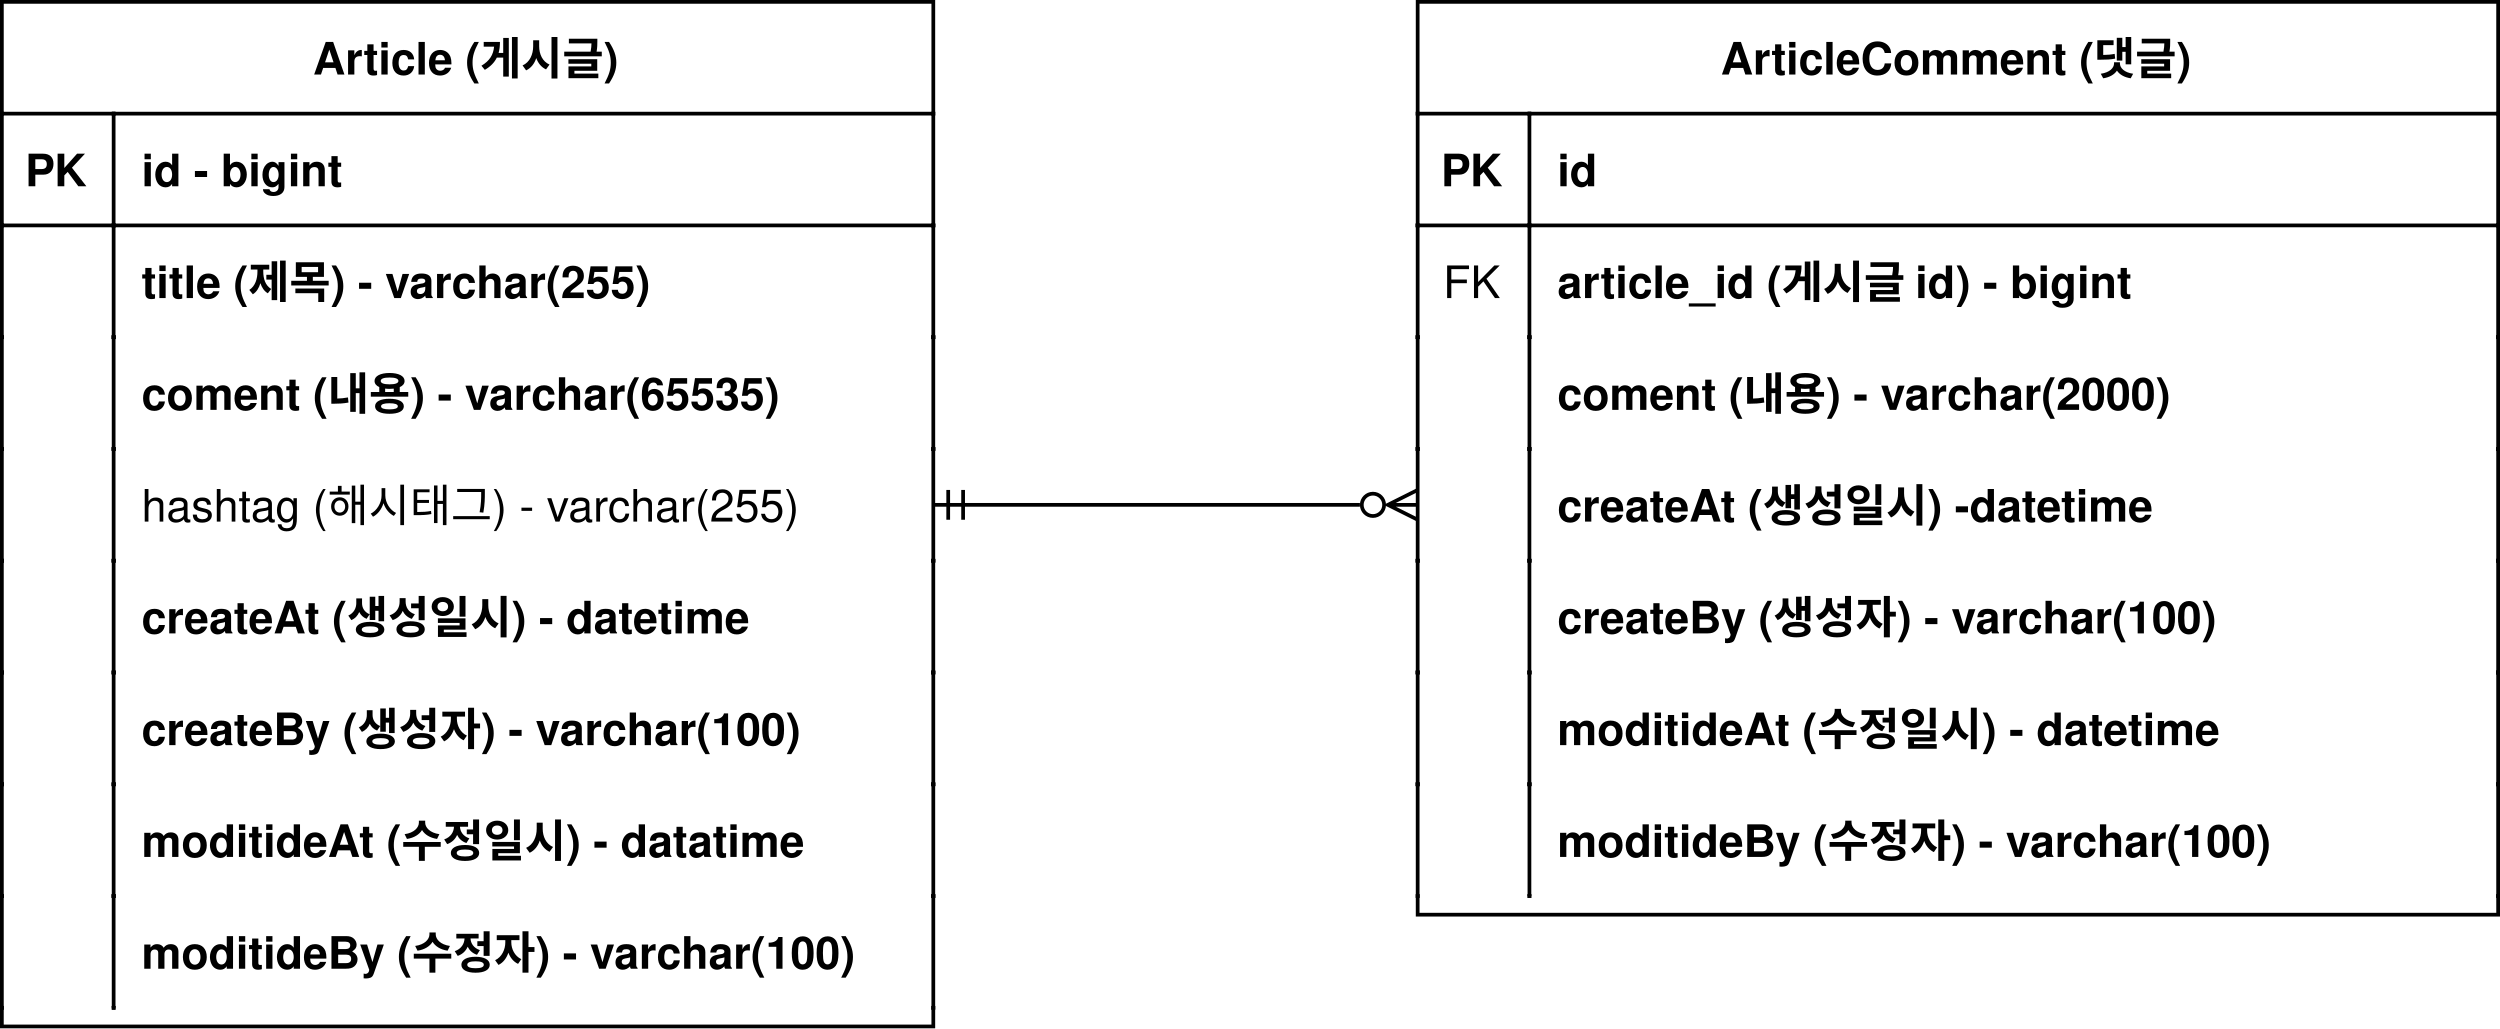
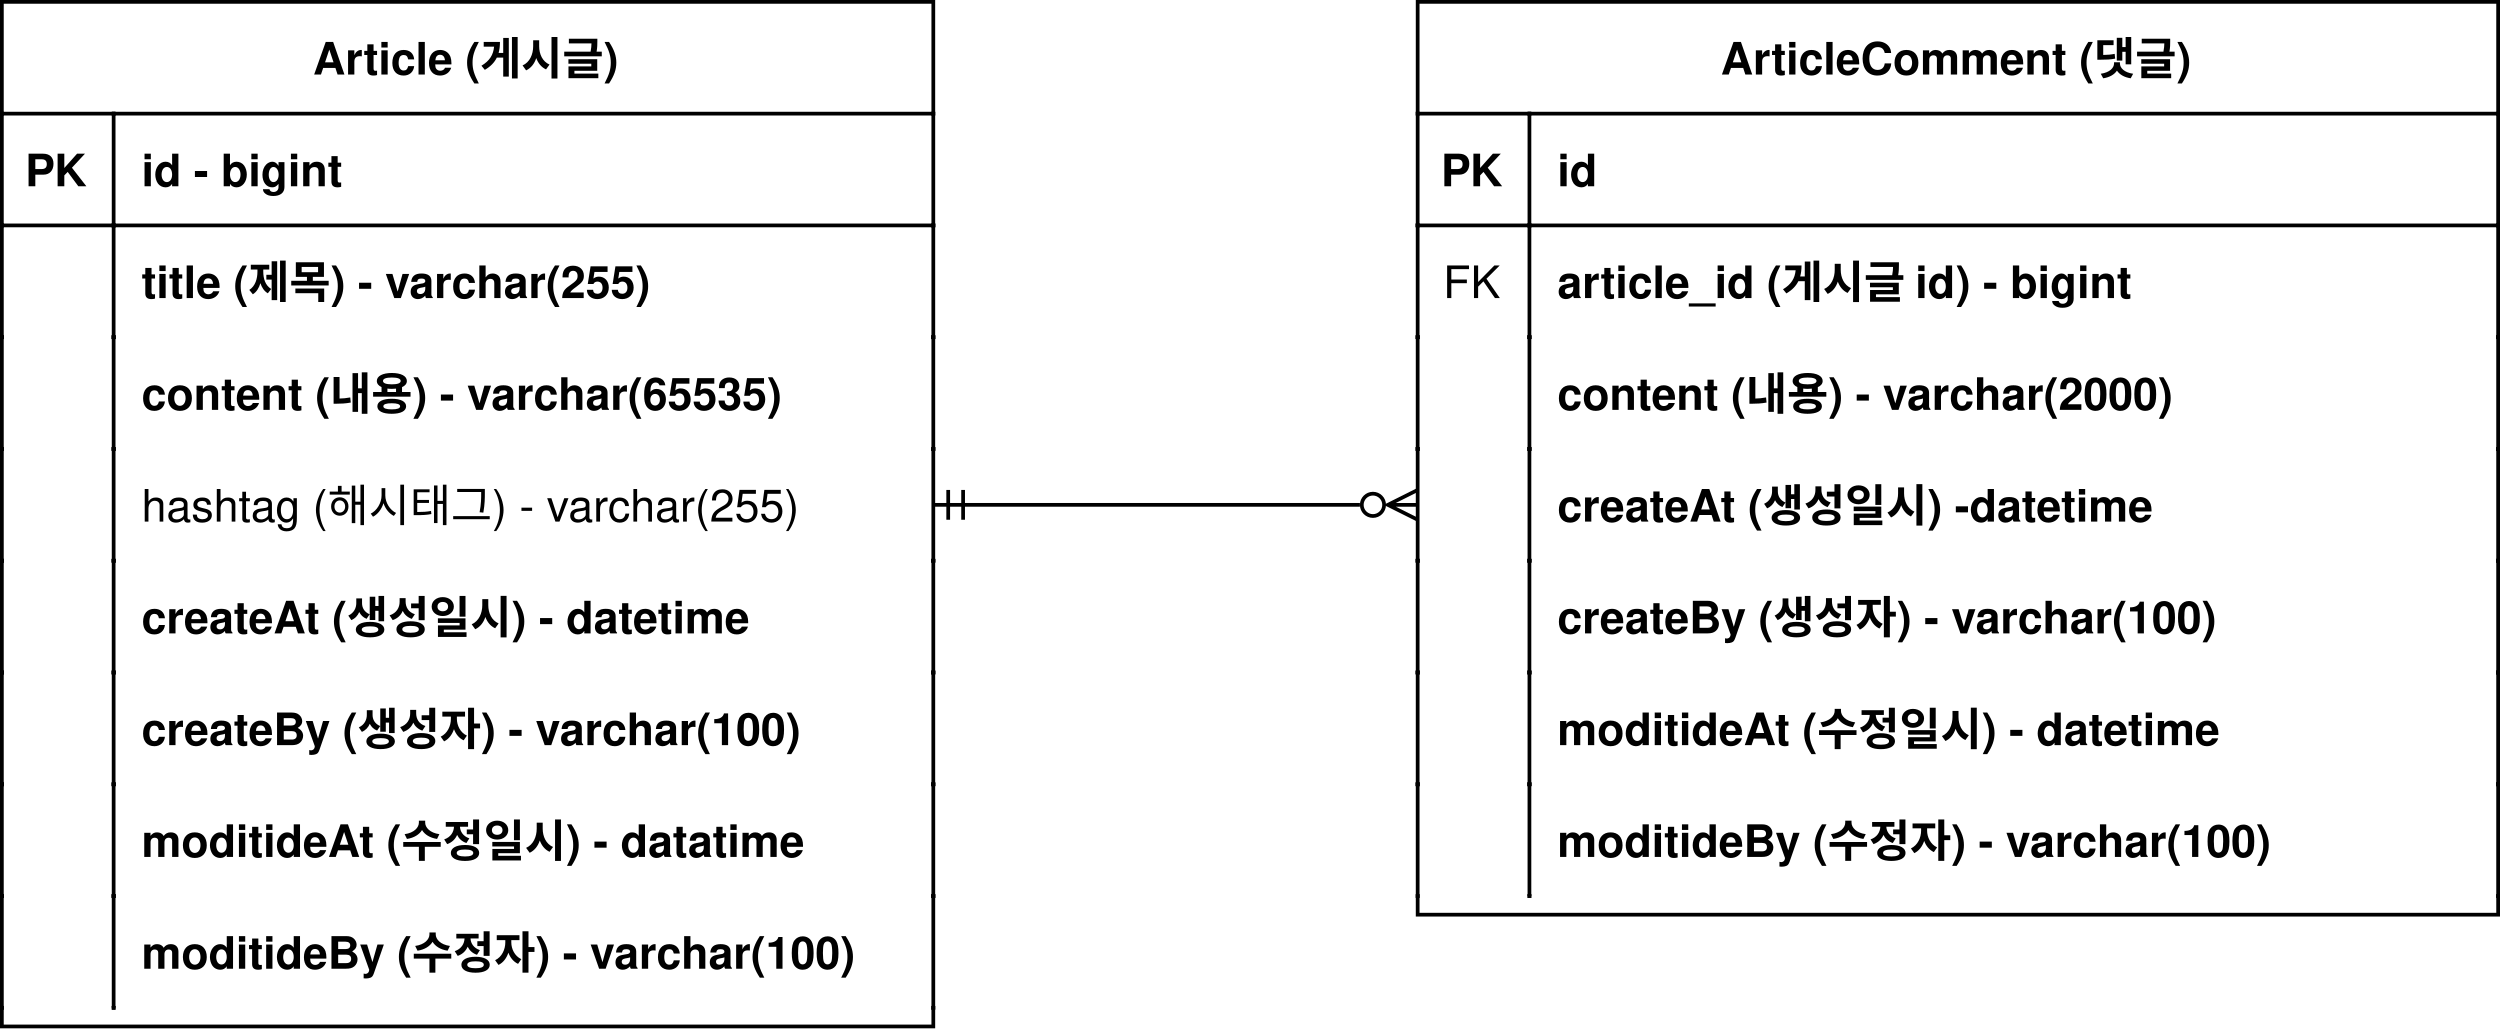
- <svg xmlns="http://www.w3.org/2000/svg" version="1.1" width="671px" height="276px" viewBox="-0.5 -0.5 671 276" content="&lt;mxfile host=&quot;app.diagrams.net&quot; modified=&quot;2023-03-22T06:44:20.133Z&quot; agent=&quot;5.0 (Macintosh; Intel Mac OS X 10_15_7) AppleWebKit/537.36 (KHTML, like Gecko) Chrome/111.0.0.0 Safari/537.36&quot; etag=&quot;Q8bDZ5CFIexrXIqxSNot&quot; version=&quot;21.0.8&quot; type=&quot;github&quot;&gt;&lt;diagram id=&quot;R2lEEEUBdFMjLlhIrx00&quot; name=&quot;Page-1&quot;&gt;7V1dc5s4FP01mkkfksF8xPajwU4702Q203a23X3pKKCAWoy8IDt2f/1KIAU7AteOseMiZtwGXYSAe47uQdcSBpY3Xb5P4Sy6IwGKgWkES2CNgWn2bMtmf7hlVViGplUYwhQHolJp+Ix/IWE0hHWOA5RtVKSExBTPNo0+SRLk0w0bTFPytFntkcSbZ53BECmGzz6MVetXHNCosA4co7R/QDiM5Jl7htgzhbKyMGQRDMjThgkt6Q1JqLjEe5ROYYISyvbcwfQnSoEziSjldzoC5g37PPLaVyEhYYzgDGdXPpkys5+xKjePcIpj7ua1hlzREDudNQGWlxJCi63p0kMxx0rCUFzTTc3eZz+kvN0dDvAuF6vbnwZNPjxZf9O7u/C+/3ApwV/AeC4cDDwTjIxRSrHPfG4aF2AyAq4JBh6YeGDggqGXWwZgYLwTnqQrCQ9z6oxvUvjATW5GYUoFiyyDGRgvKMQJc4E17uXlOIazDOfVC0uE4+AWrsicyoZkyX3ESxR8KkjE6zI+3bLGeJE3zuH4LC6G74YxDhO27TMf8TO6KcrYtdzCjIoaqheFYxcopWi5ZhJefY/IFNF0xarIvZI9okf1LKcoP5X8NCU/ozVumn1REQrChc9tlziyDQHlPrDaKqx1SLF7pxjGn1hnhUmYg7aJCXdskJLZF5iGiArDjGDu0skCFd0l9z6OY4/EhEObkATJavndOS77MCd4xpUDHHYBHiv3yjL78Oop9UiS0ZRRhJ8KMaSeEEfLpWQmzhOjR3kZqfAm334glLLeV4frdv7/Hm2BrmXsBq6s1zy2joLt/cd90CXsZh/jPPJFOAhQUvRKHq1hiXgFmJUIPHv9JRwv++KuiNg7I7IGgbUnAqKx0i17twZjRv8EUuSSeRJkCqzP13kA0tcK0qy+aVyyfw845D3k/GCXIbeo62Yz6OMkvC2OvH7BC+covFjW91SzUZ7s1NwpiNLXOdwbxwz3128e7gcHYXuiXr+r//s7+7/1wX2o4EoxlU/cHnsEzx+0XTAagdHwnQj7C5j6EUwvTMepf/b+Q4J/xQjmUNK0OfJ/jeLgvv80X4T+j/+y5Pvyy78fL3sKibQM/Ao1dtaC2sA/PGHgr4TW/HPi/m/cX8/cVof9yttW8y0+azNPMV3waD8wgWvz+D+sCvvXjmO1JvA3yBrt4r7W+Z2jxv3nbN6bBX41v3OGHf71XdjWM/CruZwIZhGFYRH5x2DoiMgvUuxjMLBkrr0P3EFbhgCNM0e74N9le44W/J23Dv4V2Z78+7iN/8+v17++U/f1lAM1++OniJ1xRGUCiEf/cb5hA9aX+JBgDNzyS1ipBwE7iuIpOkNWnGpUUMMh7YRBztHolKF5ZRi8tTL0KnJ97ZaGgs76aUNPTf0V4uCutojDBAyNl2OEnrFlik77daGOQPoJQ8U0r04YGhGG54mRbycMFcnAlgtDDSStFwY1NTglAaY4WB83DMBwIL9BdraOG6Dm44Y6HumnD2p2stOHhvTBfnN9qMgXtlwfrjXVBzV7KPVhbeig6kM3dNiZQvpJg5qp3Fgh4pHpxvwFRierdetDfsOg7bMSHLkCadv6kGEF2qbdwPqQ6rlFWicKd8Z1S4eo1fuqyFAF7vHmjal5wj9ofchrEDE1zRPKTvtifcjZIf3KJSFNUmGLbF83K9u7NHcKbnQZv2NF+KolIaeN8GrC7+YcI/wB3VjTBF/F2k5YPGZ/z1f+bVuLnbctR3HtWB54wPitjkH6CUGX2juWEFQtETmtEBw2E/D8ZUDTPF7Fms99VomYht65uzraaBf7LXWA2MX+ZmJ/5TKRkwZ/q+7VPa39Wqegs35yYKnjvVdNFu5mCtdSSD9pOGyVWScNey4iOa00VIz5Wi4NjqbSoI4Au6nCTRJIP2E47H1DnTDsuYbktMJQN5mjvcIw0FMY5KzDpqYKaz9wqOGRdvpgd6+cOpY+VC4lOak+2BUJw3brg63pe6hsNXvYTRVulkL6SYOtsCDlJ0OBQISF4IiEJIHxLcmh5PP+fiBKV2IGMJxTwkwRncZiL1pi+m1t+x/e1JUjSuOlaDkvrGQhYffxbb2wdhQvloflpfK4YMR/oYAVJ59+oZR8IXcwWRV7bjB3Rl4vn7Nc1pzCJPgr52e+Y61i4Q4UKL9ooLxtPiPz1EfbfFvUo1Ioa59TahKcKYohxYvNC9lDP1ix/KmCgjDl70tYk/8B&lt;/diagram&gt;&lt;/mxfile&gt;" resource="https://app.diagrams.net/#Hxotlr333%2Fboard-project%2Ffeature%252F%25236-domain%2Fdocument%2Fboard-project-erd.svg">
+ <svg xmlns="http://www.w3.org/2000/svg" version="1.1" width="671px" height="276px" viewBox="-0.5 -0.5 671 276" content="&lt;mxfile host=&quot;app.diagrams.net&quot; modified=&quot;2023-03-22T06:51:32.469Z&quot; agent=&quot;5.0 (Macintosh; Intel Mac OS X 10_15_7) AppleWebKit/537.36 (KHTML, like Gecko) Chrome/111.0.0.0 Safari/537.36&quot; etag=&quot;W3iOHVlQ_yZtUqeSkr7V&quot; version=&quot;21.0.8&quot; type=&quot;github&quot;&gt;&lt;diagram id=&quot;R2lEEEUBdFMjLlhIrx00&quot; name=&quot;Page-1&quot;&gt;7V1dc5s4FP01mkkfksF8xPajwU4702Q203a23X3pKEYBtYC8IDt2f/1KIAU7AteOseMiZpwMuggB9xzdg64lDCwvXr5P4Sy8Iz6KgGn4S2CNgWn2ezb7zw2rwjA0rcIQpNgvTL3S8Bn/QsJoCOsc+yjbqEgJiSiebRqnJEnQlG7YYJqSp81qjyTaPOsMBkgxfJ7CSLV+xT4NC+vAMUr7B4SDUJ65Z4g9MZSVhSELoU+eNkxoSW9IQsUl3qM0hglKKNtzB9OfKAXOJKSU3+kImDfs88hrXwWEBBGCM5xdTUnMzNOMVbl5hDGOuJvXGnJFQ+x01gRYXkoILbbipYciDpWEobimm5q9z35Iebs7HOBdLla3Pw2afHiy/qZ3d8F9/+FSgr+A0Vw4GHgmGBmjlOIp87lpXIDJCLgmGHhg4oGBC4ZebhmAgfFOeJKuJDzMqTO+SeEDN7kZhSkVLLIMZmC8oBAnzAXWuJeXowjOMpxXLywhjvxbuCJzKhuSJfcRL5H/qSARr8v4dMsa40XeOIfjs7gYvhtGOEjY9pT5iJ/RTVHGruUWZlTUUL0oHLtAKUXLNZPw6ntEYkTTFasi90r2iB7Vs5yi/FTy05T8DNe4afZFRSgIFzy3XeLINgSU+8Bqq7DWIcXunWIYfWKdFSZBDtomJtyxfkpmX2AaICoMM4K5SycLVHSX3Ps4ijwSEQ5tQhIkq+V357jsw5zgGVcOcNgFeKzcK8vsw6un1CNJRlNGEX4qxJB6Qhwtl5KZOE+EHuVlpMKbfPuBUMp6Xx2u2/n/e7QFupaxG7iyXvPYOgq29x/3QZewm32M8sgXYt9HSdErebSGJeIVYFYi8Oz1l3C87Iu7ImLvjMgaBNaeCIjGSrfs3RqMGP0TSJFL5omfKbA+X+cBSF8rSLP6pnHJ/h5wwHvI+cEuQ25R181mcIqT4LY48voFL5yj8GJZ31PNRnmyU3OnIEpf53BvHDPcX795uB8chO2Jev2u/u/v7P/WB/ehgivFVD5xe+wRPH/QdsFoBEbDdyLsL2A6DWF6YTpO/bP3HxL8K0Ywh5KmzZH/axj59/2n+SKY/vgvS74vv/z78bKnkEjLwK9QY2ctqA38wxMG/kpozT8n7v/G/fXMbXXYr7xtNd/CEyJFjumCh/uBCVybC8CwKu5fO47VmsjfIG20C/xaJ3iOGvif03lvFvnVBM8ZdvjXd2Fbz8ivJnNCmIUUBkXkH4OhIyK/yLGPwcCSyfY+cAdtGQM0zhztgn+X7jla8HfeOvhXpHvyL+Q2/p9fr399p+7rKQdq+meaInbGEZUZIB79x/mGDVhf4kOCMXDLb2GlHvjsKIpjdIasONWooIZD2gmDnKTRKUPzyjB4a2XoVST72i0NBZ3104aemvsrxMFdbRGHCRgaL8cIPWPLHJ3260IdgfQThop5Xp0wNCIMzzMj304YKpKBLReGGkhaLwxqajAmPqbYXx83DMBwIL9CdraOG6Dm44Y6HumnD2p2stOHhvTBfnN9qMgXtlwfrjXVBzV7KPVhbeig6kM3dNiZQvpJg5qp3Fgi4pE4Xp+/wOhktW6ByG8YtH1WgiOXIG1bIDKsQNu0G1ggUj25SOtE4c64bukQtXpfFRmqwD3exDE1T/gHLRB5DSKmpnlC2WlfLBA5O6RfuSakSSpske3rZmV7l+ZOwY0u43esCF+1JuS0EV5N+N2cY4Q/oBtrmuCrWNwJi8fs7/nSv22LsfO25SiuHesDDxi/1TFIPyHoUnvHEoKqNSKnFYLDZgKevwxomserWPS51zIR09A7eVfHG+2Cv6WOELvg30zwr1wnctLob9W9vKe13+sUdNZPDyx1wPeq2cLdVOFaCuknDYctM+ukYc9VJKeVhopBX8ulwdFUGtQhYDdXuEkC6ScMh71xqBOGPReRnFYY6mZztFcYBnoKg5x22NRcYe0HDjU80k4f7O6lU8fSh8q1JCfVB7siYdhufbA1fROVrWYPu7nCzVJIP2mwFRak/GTIF4iwEBySgCQwuiU5lHzi3w9E6UpMAYZzSpgppHEk9qIlpt/Wtv/hTV05ojReipbzwkoWEnYf39YLa0fxYnlYXiqP80f8NwpYcfLpF0rJF3IHk1Wx5wZzZ+T18knLZc0YJv5fOT/zHWsVC3cgX/lNA+V98xmZp1O0zbdFPSqFsvY5pSbBmaIIUrzYvJA99IMVyx8rKAhT/sCENfkf&lt;/diagram&gt;&lt;/mxfile&gt;" resource="https://app.diagrams.net/#Hxotlr333%2Fboard-project%2Ffeature%252F%25236-domain%2Fdocument%2Fboard-project-erd.svg">
  <defs>
    <clipPath id="mx-clip-0-30-30-30-0">
      <rect x="0" y="30" width="30" height="30" />
    </clipPath>
    <clipPath id="mx-clip-36-30-214-30-0">
      <rect x="36" y="30" width="214" height="30" />
    </clipPath>
    <clipPath id="mx-clip-36-60-214-30-0">
      <rect x="36" y="60" width="214" height="30" />
    </clipPath>
    <clipPath id="mx-clip-36-90-214-30-0">
      <rect x="36" y="90" width="214" height="30" />
    </clipPath>
    <clipPath id="mx-clip-36-120-214-30-0">
      <rect x="36" y="120" width="214" height="30" />
    </clipPath>
    <clipPath id="mx-clip-0-150-30-30-0">
      <rect x="0" y="150" width="30" height="30" />
    </clipPath>
    <clipPath id="mx-clip-36-150-214-30-0">
      <rect x="36" y="150" width="214" height="30" />
    </clipPath>
    <clipPath id="mx-clip-0-180-30-30-0">
      <rect x="0" y="180" width="30" height="30" />
    </clipPath>
    <clipPath id="mx-clip-36-180-214-30-0">
      <rect x="36" y="180" width="214" height="30" />
    </clipPath>
    <clipPath id="mx-clip-0-210-30-30-0">
      <rect x="0" y="210" width="30" height="30" />
    </clipPath>
    <clipPath id="mx-clip-36-210-214-30-0">
      <rect x="36" y="210" width="214" height="30" />
    </clipPath>
    <clipPath id="mx-clip-0-240-30-30-0">
      <rect x="0" y="240" width="30" height="30" />
    </clipPath>
    <clipPath id="mx-clip-36-240-214-30-0">
      <rect x="36" y="240" width="214" height="30" />
    </clipPath>
    <clipPath id="mx-clip-380-30-30-30-0">
      <rect x="380" y="30" width="30" height="30" />
    </clipPath>
    <clipPath id="mx-clip-416-30-254-30-0">
      <rect x="416" y="30" width="254" height="30" />
    </clipPath>
    <clipPath id="mx-clip-380-60-30-30-0">
      <rect x="380" y="60" width="30" height="30" />
    </clipPath>
    <clipPath id="mx-clip-416-60-254-30-0">
      <rect x="416" y="60" width="254" height="30" />
    </clipPath>
    <clipPath id="mx-clip-416-90-254-30-0">
      <rect x="416" y="90" width="254" height="30" />
    </clipPath>
    <clipPath id="mx-clip-380-120-30-30-0">
      <rect x="380" y="120" width="30" height="30" />
    </clipPath>
    <clipPath id="mx-clip-416-120-254-30-0">
      <rect x="416" y="120" width="254" height="30" />
    </clipPath>
    <clipPath id="mx-clip-380-150-30-30-0">
      <rect x="380" y="150" width="30" height="30" />
    </clipPath>
    <clipPath id="mx-clip-416-150-254-30-0">
      <rect x="416" y="150" width="254" height="30" />
    </clipPath>
    <clipPath id="mx-clip-380-180-30-30-0">
      <rect x="380" y="180" width="30" height="30" />
    </clipPath>
    <clipPath id="mx-clip-416-180-254-30-0">
      <rect x="416" y="180" width="254" height="30" />
    </clipPath>
    <clipPath id="mx-clip-380-210-30-30-0">
      <rect x="380" y="210" width="30" height="30" />
    </clipPath>
    <clipPath id="mx-clip-416-210-254-30-0">
      <rect x="416" y="210" width="254" height="30" />
    </clipPath>
  </defs>
  <g>
    <path d="M 0 30 L 0 0 L 250 0 L 250 30" fill="rgb(255, 255, 255)" stroke="rgb(0, 0, 0)" stroke-miterlimit="10" pointer-events="all" />
    <path d="M 0 30 L 0 275 L 250 275 L 250 30" fill="none" stroke="rgb(0, 0, 0)" stroke-miterlimit="10" pointer-events="none" />
    <path d="M 0 30 L 250 30" fill="none" stroke="rgb(0, 0, 0)" stroke-miterlimit="10" pointer-events="none" />
    <path d="M 30 30 L 30 60 L 30 90 L 30 120 L 30 150 L 30 180 L 30 210 L 30 240 L 30 270" fill="none" stroke="rgb(0, 0, 0)" stroke-miterlimit="10" pointer-events="none" />
    <g fill="rgb(0, 0, 0)" font-family="Helvetica" font-weight="bold" pointer-events="none" text-anchor="middle" font-size="12px">
      <text x="124.5" y="19.5"> Article (게시글)</text>
    </g>
    <path d="M 0 30 M 250 30 M 250 60 L 0 60" fill="none" stroke="rgb(0, 0, 0)" stroke-linecap="square" stroke-miterlimit="10" pointer-events="none" />
    <path d="M 0 30 M 30 30 M 30 60 M 0 60" fill="none" stroke="rgb(0, 0, 0)" stroke-linecap="square" stroke-miterlimit="10" pointer-events="none" />
    <g fill="rgb(0, 0, 0)" font-family="Helvetica" font-weight="bold" pointer-events="none" clip-path="url(#mx-clip-0-30-30-30-0)" text-anchor="middle" font-size="12px">
      <text x="14.5" y="49.5">PK</text>
    </g>
    <path d="M 30 30 M 250 30 M 250 60 M 30 60" fill="none" stroke="rgb(0, 0, 0)" stroke-linecap="square" stroke-miterlimit="10" pointer-events="none" />
    <g fill="rgb(0, 0, 0)" font-family="Helvetica" font-weight="bold" text-decoration="underline" pointer-events="none" clip-path="url(#mx-clip-36-30-214-30-0)" font-size="12px">
      <text x="37.5" y="49.5">id - bigint</text>
    </g>
    <path d="M 0 60 M 250 60 M 250 90 M 0 90" fill="none" stroke="rgb(0, 0, 0)" stroke-linecap="square" stroke-miterlimit="10" pointer-events="none" />
    <path d="M 0 60 M 30 60 M 30 90 M 0 90" fill="none" stroke="rgb(0, 0, 0)" stroke-linecap="square" stroke-miterlimit="10" pointer-events="none" />
    <path d="M 30 60 M 250 60 M 250 90 M 30 90" fill="none" stroke="rgb(0, 0, 0)" stroke-linecap="square" stroke-miterlimit="10" pointer-events="none" />
    <g fill="rgb(0, 0, 0)" font-family="Helvetica" font-weight="bold" pointer-events="none" clip-path="url(#mx-clip-36-60-214-30-0)" font-size="12px">
      <text x="37.5" y="79.5">title (제목) - varchar(255)</text>
    </g>
    <path d="M 0 90 M 250 90 M 250 120 M 0 120" fill="none" stroke="rgb(0, 0, 0)" stroke-linecap="square" stroke-miterlimit="10" pointer-events="none" />
    <path d="M 0 90 M 30 90 M 30 120 M 0 120" fill="none" stroke="rgb(0, 0, 0)" stroke-linecap="square" stroke-miterlimit="10" pointer-events="none" />
    <path d="M 30 90 M 250 90 M 250 120 M 30 120" fill="none" stroke="rgb(0, 0, 0)" stroke-linecap="square" stroke-miterlimit="10" pointer-events="none" />
    <g fill="rgb(0, 0, 0)" font-family="Helvetica" font-weight="bold" pointer-events="none" clip-path="url(#mx-clip-36-90-214-30-0)" font-size="12px">
-       <text x="37.5" y="109.5">coment (내용) - varchar(65535)</text>
+       <text x="37.5" y="109.5">content (내용) - varchar(65535)</text>
    </g>
    <path d="M 0 120 M 250 120 M 250 150 M 0 150" fill="none" stroke="rgb(0, 0, 0)" stroke-linecap="square" stroke-miterlimit="10" pointer-events="none" />
    <path d="M 0 120 M 30 120 M 30 150 M 0 150" fill="none" stroke="rgb(0, 0, 0)" stroke-linecap="square" stroke-miterlimit="10" pointer-events="none" />
    <path d="M 30 120 M 250 120 M 250 150 M 30 150" fill="none" stroke="rgb(0, 0, 0)" stroke-linecap="square" stroke-miterlimit="10" pointer-events="none" />
    <g fill="rgb(0, 0, 0)" font-family="Helvetica" pointer-events="none" clip-path="url(#mx-clip-36-120-214-30-0)" font-size="12px">
      <text x="37.5" y="139.5">hashtag (해시태그) - varchar(255)</text>
    </g>
    <path d="M 0 150 M 250 150 M 250 180 M 0 180" fill="none" stroke="rgb(0, 0, 0)" stroke-linecap="square" stroke-miterlimit="10" pointer-events="none" />
    <path d="M 0 150 M 30 150 M 30 180 M 0 180" fill="none" stroke="rgb(0, 0, 0)" stroke-linecap="square" stroke-miterlimit="10" pointer-events="none" />
    <g fill="rgb(0, 0, 0)" font-family="Helvetica" pointer-events="none" clip-path="url(#mx-clip-0-150-30-30-0)" text-anchor="middle" font-size="12px" />
    <path d="M 30 150 M 250 150 M 250 180 M 30 180" fill="none" stroke="rgb(0, 0, 0)" stroke-linecap="square" stroke-miterlimit="10" pointer-events="none" />
    <g fill="rgb(0, 0, 0)" font-family="Helvetica" font-weight="bold" pointer-events="none" clip-path="url(#mx-clip-36-150-214-30-0)" font-size="12px">
      <text x="37.5" y="169.5">createAt (생성일시) - datetime</text>
    </g>
    <path d="M 0 180 M 250 180 M 250 210 M 0 210" fill="none" stroke="rgb(0, 0, 0)" stroke-linecap="square" stroke-miterlimit="10" pointer-events="none" />
    <path d="M 0 180 M 30 180 M 30 210 M 0 210" fill="none" stroke="rgb(0, 0, 0)" stroke-linecap="square" stroke-miterlimit="10" pointer-events="none" />
    <g fill="rgb(0, 0, 0)" font-family="Helvetica" pointer-events="none" clip-path="url(#mx-clip-0-180-30-30-0)" text-anchor="middle" font-size="12px" />
    <path d="M 30 180 M 250 180 M 250 210 M 30 210" fill="none" stroke="rgb(0, 0, 0)" stroke-linecap="square" stroke-miterlimit="10" pointer-events="none" />
    <g fill="rgb(0, 0, 0)" font-family="Helvetica" font-weight="bold" pointer-events="none" clip-path="url(#mx-clip-36-180-214-30-0)" font-size="12px">
      <text x="37.5" y="199.5">createBy (생성자) - varchar(100)</text>
    </g>
    <path d="M 0 210 M 250 210 M 250 240 M 0 240" fill="none" stroke="rgb(0, 0, 0)" stroke-linecap="square" stroke-miterlimit="10" pointer-events="none" />
    <path d="M 0 210 M 30 210 M 30 240 M 0 240" fill="none" stroke="rgb(0, 0, 0)" stroke-linecap="square" stroke-miterlimit="10" pointer-events="none" />
    <g fill="rgb(0, 0, 0)" font-family="Helvetica" pointer-events="none" clip-path="url(#mx-clip-0-210-30-30-0)" text-anchor="middle" font-size="12px" />
    <path d="M 30 210 M 250 210 M 250 240 M 30 240" fill="none" stroke="rgb(0, 0, 0)" stroke-linecap="square" stroke-miterlimit="10" pointer-events="none" />
    <g fill="rgb(0, 0, 0)" font-family="Helvetica" font-weight="bold" pointer-events="none" clip-path="url(#mx-clip-36-210-214-30-0)" font-size="12px">
      <text x="37.5" y="229.5">moditideAt (수정일시) - datatime</text>
    </g>
    <path d="M 0 240 M 250 240 M 250 270 M 0 270" fill="none" stroke="rgb(0, 0, 0)" stroke-linecap="square" stroke-miterlimit="10" pointer-events="none" />
    <path d="M 0 240 M 30 240 M 30 270 M 0 270" fill="none" stroke="rgb(0, 0, 0)" stroke-linecap="square" stroke-miterlimit="10" pointer-events="none" />
    <g fill="rgb(0, 0, 0)" font-family="Helvetica" pointer-events="none" clip-path="url(#mx-clip-0-240-30-30-0)" text-anchor="middle" font-size="12px" />
    <path d="M 30 240 M 250 240 M 250 270 M 30 270" fill="none" stroke="rgb(0, 0, 0)" stroke-linecap="square" stroke-miterlimit="10" pointer-events="none" />
    <g fill="rgb(0, 0, 0)" font-family="Helvetica" font-weight="bold" pointer-events="none" clip-path="url(#mx-clip-36-240-214-30-0)" font-size="12px">
      <text x="37.5" y="259.5">moditideBy (수정자) - varchar(100)</text>
    </g>
    <path d="M 380 30 L 380 0 L 670 0 L 670 30" fill="rgb(255, 255, 255)" stroke="rgb(0, 0, 0)" stroke-miterlimit="10" pointer-events="none" />
    <path d="M 380 30 L 380 245 L 670 245 L 670 30" fill="none" stroke="rgb(0, 0, 0)" stroke-miterlimit="10" pointer-events="none" />
    <path d="M 380 30 L 670 30" fill="none" stroke="rgb(0, 0, 0)" stroke-miterlimit="10" pointer-events="none" />
    <path d="M 410 30 L 410 60 L 410 90 L 410 120 L 410 150 L 410 180 L 410 210 L 410 240" fill="none" stroke="rgb(0, 0, 0)" stroke-miterlimit="10" pointer-events="none" />
    <g fill="rgb(0, 0, 0)" font-family="Helvetica" font-weight="bold" pointer-events="none" text-anchor="middle" font-size="12px">
      <text x="524.5" y="19.5"> ArticleComment (댓글)</text>
    </g>
    <path d="M 380 30 M 670 30 M 670 60 L 380 60" fill="none" stroke="rgb(0, 0, 0)" stroke-linecap="square" stroke-miterlimit="10" pointer-events="none" />
    <path d="M 380 30 M 410 30 M 410 60 M 380 60" fill="none" stroke="rgb(0, 0, 0)" stroke-linecap="square" stroke-miterlimit="10" pointer-events="none" />
    <g fill="rgb(0, 0, 0)" font-family="Helvetica" font-weight="bold" pointer-events="none" clip-path="url(#mx-clip-380-30-30-30-0)" text-anchor="middle" font-size="12px">
      <text x="394.5" y="49.5">PK</text>
    </g>
    <path d="M 410 30 M 670 30 M 670 60 M 410 60" fill="none" stroke="rgb(0, 0, 0)" stroke-linecap="square" stroke-miterlimit="10" pointer-events="none" />
    <g fill="rgb(0, 0, 0)" font-family="Helvetica" font-weight="bold" text-decoration="underline" pointer-events="none" clip-path="url(#mx-clip-416-30-254-30-0)" font-size="12px">
      <text x="417.5" y="49.5">id</text>
    </g>
    <path d="M 380 60 M 670 60 M 670 90 M 380 90" fill="none" stroke="rgb(0, 0, 0)" stroke-linecap="square" stroke-miterlimit="10" pointer-events="none" />
    <path d="M 380 60 M 410 60 M 410 90 M 380 90" fill="none" stroke="rgb(0, 0, 0)" stroke-linecap="square" stroke-miterlimit="10" pointer-events="none" />
    <g fill="rgb(0, 0, 0)" font-family="Helvetica" pointer-events="none" clip-path="url(#mx-clip-380-60-30-30-0)" text-anchor="middle" font-size="12px">
      <text x="394.5" y="79.5">FK</text>
    </g>
    <path d="M 410 60 M 670 60 M 670 90 M 410 90" fill="none" stroke="rgb(0, 0, 0)" stroke-linecap="square" stroke-miterlimit="10" pointer-events="none" />
    <g fill="rgb(0, 0, 0)" font-family="Helvetica" font-weight="bold" pointer-events="none" clip-path="url(#mx-clip-416-60-254-30-0)" font-size="12px">
      <text x="417.5" y="79.5">article_id (게시글 id) - bigint</text>
    </g>
    <path d="M 380 90 M 670 90 M 670 120 M 380 120" fill="none" stroke="rgb(0, 0, 0)" stroke-linecap="square" stroke-miterlimit="10" pointer-events="none" />
    <path d="M 380 90 M 410 90 M 410 120 M 380 120" fill="none" stroke="rgb(0, 0, 0)" stroke-linecap="square" stroke-miterlimit="10" pointer-events="none" />
    <path d="M 410 90 M 670 90 M 670 120 M 410 120" fill="none" stroke="rgb(0, 0, 0)" stroke-linecap="square" stroke-miterlimit="10" pointer-events="none" />
    <g fill="rgb(0, 0, 0)" font-family="Helvetica" font-weight="bold" pointer-events="none" clip-path="url(#mx-clip-416-90-254-30-0)" font-size="12px">
-       <text x="417.5" y="109.5">coment (내용) - varchar(2000)</text>
+       <text x="417.5" y="109.5">content (내용) - varchar(2000)</text>
    </g>
    <path d="M 380 120 M 670 120 M 670 150 M 380 150" fill="none" stroke="rgb(0, 0, 0)" stroke-linecap="square" stroke-miterlimit="10" pointer-events="none" />
    <path d="M 380 120 M 410 120 M 410 150 M 380 150" fill="none" stroke="rgb(0, 0, 0)" stroke-linecap="square" stroke-miterlimit="10" pointer-events="none" />
    <g fill="rgb(0, 0, 0)" font-family="Helvetica" pointer-events="none" clip-path="url(#mx-clip-380-120-30-30-0)" text-anchor="middle" font-size="12px" />
    <path d="M 410 120 M 670 120 M 670 150 M 410 150" fill="none" stroke="rgb(0, 0, 0)" stroke-linecap="square" stroke-miterlimit="10" pointer-events="none" />
    <g fill="rgb(0, 0, 0)" font-family="Helvetica" font-weight="bold" pointer-events="none" clip-path="url(#mx-clip-416-120-254-30-0)" font-size="12px">
      <text x="417.5" y="139.5">createAt (생성일시) -datetime</text>
    </g>
    <path d="M 380 150 M 670 150 M 670 180 M 380 180" fill="none" stroke="rgb(0, 0, 0)" stroke-linecap="square" stroke-miterlimit="10" pointer-events="none" />
    <path d="M 380 150 M 410 150 M 410 180 M 380 180" fill="none" stroke="rgb(0, 0, 0)" stroke-linecap="square" stroke-miterlimit="10" pointer-events="none" />
    <g fill="rgb(0, 0, 0)" font-family="Helvetica" pointer-events="none" clip-path="url(#mx-clip-380-150-30-30-0)" text-anchor="middle" font-size="12px" />
    <path d="M 410 150 M 670 150 M 670 180 M 410 180" fill="none" stroke="rgb(0, 0, 0)" stroke-linecap="square" stroke-miterlimit="10" pointer-events="none" />
    <g fill="rgb(0, 0, 0)" font-family="Helvetica" font-weight="bold" pointer-events="none" clip-path="url(#mx-clip-416-150-254-30-0)" font-size="12px">
      <text x="417.5" y="169.5">createBy (생성자) - varchar(100)</text>
    </g>
    <path d="M 380 180 M 670 180 M 670 210 M 380 210" fill="none" stroke="rgb(0, 0, 0)" stroke-linecap="square" stroke-miterlimit="10" pointer-events="none" />
    <path d="M 380 180 M 410 180 M 410 210 M 380 210" fill="none" stroke="rgb(0, 0, 0)" stroke-linecap="square" stroke-miterlimit="10" pointer-events="none" />
    <g fill="rgb(0, 0, 0)" font-family="Helvetica" pointer-events="none" clip-path="url(#mx-clip-380-180-30-30-0)" text-anchor="middle" font-size="12px" />
    <path d="M 410 180 M 670 180 M 670 210 M 410 210" fill="none" stroke="rgb(0, 0, 0)" stroke-linecap="square" stroke-miterlimit="10" pointer-events="none" />
    <g fill="rgb(0, 0, 0)" font-family="Helvetica" font-weight="bold" pointer-events="none" clip-path="url(#mx-clip-416-180-254-30-0)" font-size="12px">
      <text x="417.5" y="199.5">moditideAt (수정일시) - datetime</text>
    </g>
    <path d="M 380 210 M 670 210 M 670 240 M 380 240" fill="none" stroke="rgb(0, 0, 0)" stroke-linecap="square" stroke-miterlimit="10" pointer-events="none" />
    <path d="M 380 210 M 410 210 M 410 240 M 380 240" fill="none" stroke="rgb(0, 0, 0)" stroke-linecap="square" stroke-miterlimit="10" pointer-events="none" />
    <g fill="rgb(0, 0, 0)" font-family="Helvetica" pointer-events="none" clip-path="url(#mx-clip-380-210-30-30-0)" text-anchor="middle" font-size="12px" />
    <path d="M 410 210 M 670 210 M 670 240 M 410 240" fill="none" stroke="rgb(0, 0, 0)" stroke-linecap="square" stroke-miterlimit="10" pointer-events="none" />
    <g fill="rgb(0, 0, 0)" font-family="Helvetica" font-weight="bold" pointer-events="none" clip-path="url(#mx-clip-416-210-254-30-0)" font-size="12px">
      <text x="417.5" y="229.5">moditideBy (수정자) - varchar(100)</text>
    </g>
    <path d="M 250 135 L 364.5 135" fill="none" stroke="rgb(0, 0, 0)" stroke-miterlimit="10" pointer-events="none" />
    <path d="M 254 131 L 254 139 M 258 131 L 258 139" fill="none" stroke="rgb(0, 0, 0)" stroke-miterlimit="10" pointer-events="none" />
    <ellipse cx="368" cy="135" rx="3" ry="3" fill="none" stroke="rgb(0, 0, 0)" pointer-events="none" />
    <path d="M 380 131 L 372 135 L 380 139 M 372 135 L 380 135" fill="none" stroke="rgb(0, 0, 0)" stroke-miterlimit="10" pointer-events="none" />
  </g>
</svg>
